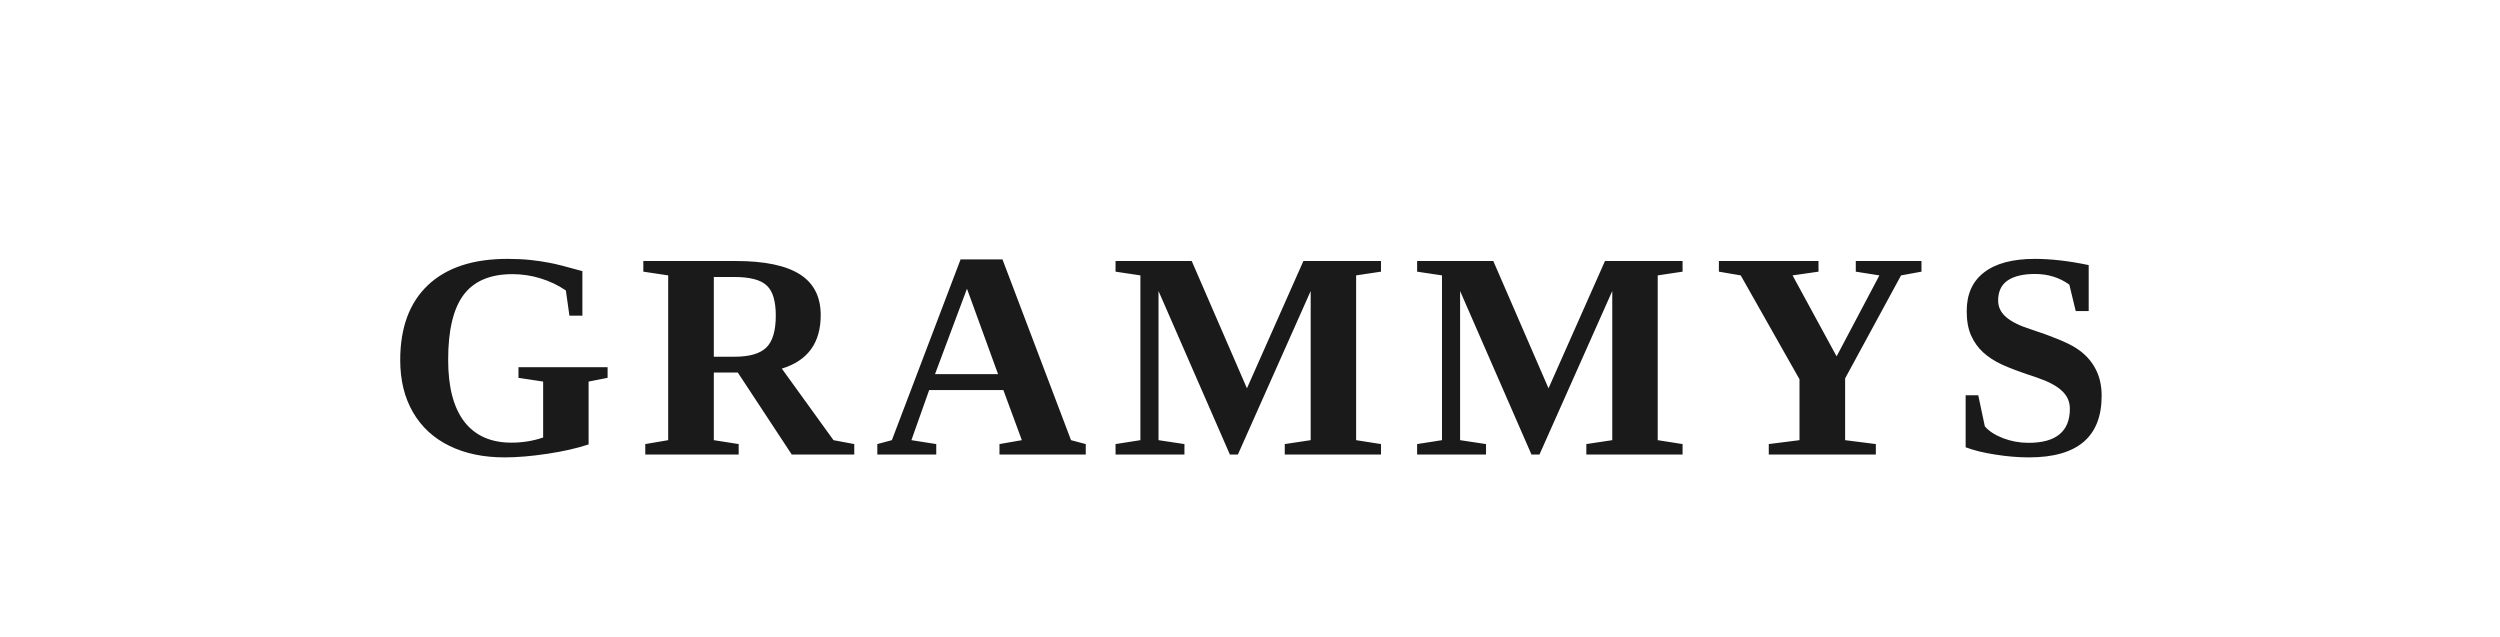
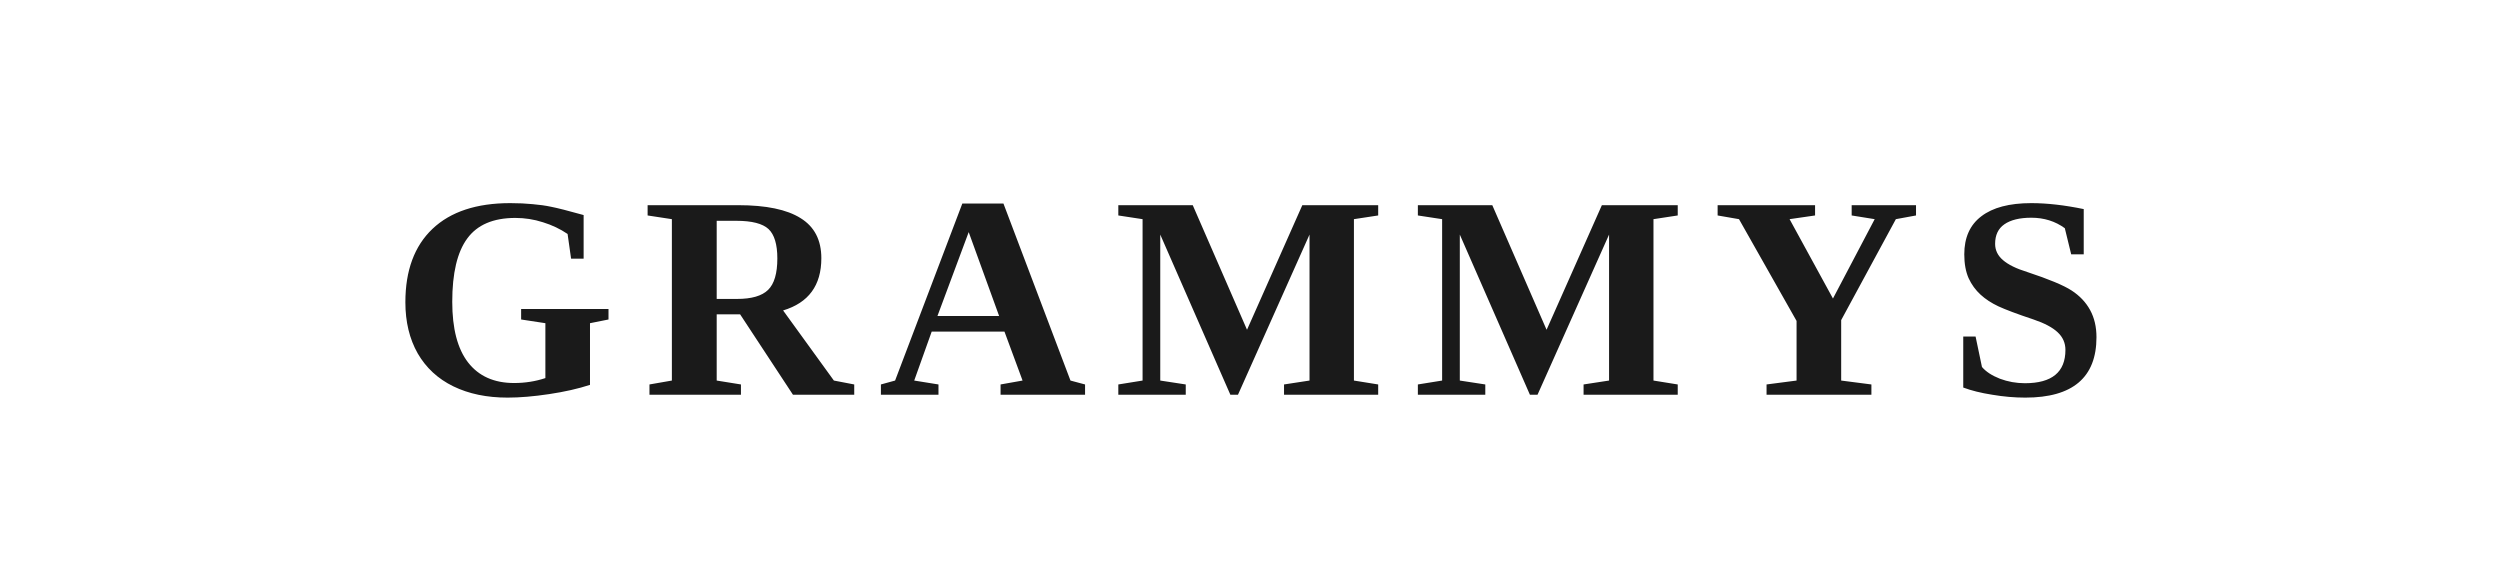
- <svg xmlns="http://www.w3.org/2000/svg" viewBox="0 0 220 56">
-   <text x="110" y="40" font-family="Georgia,'Times New Roman',serif" font-size="26" font-weight="bold" text-anchor="middle" fill="#1a1a1a" letter-spacing="2">GRAMMYS</text>
+ <svg xmlns="http://www.w3.org/2000/svg" viewBox="0 0 190 44">
+   <text x="95" y="30" font-family="Georgia,'Times New Roman',serif" font-size="22" font-weight="bold" text-anchor="middle" fill="#1a1a1a" letter-spacing="2">GRAMMYS</text>
</svg>
